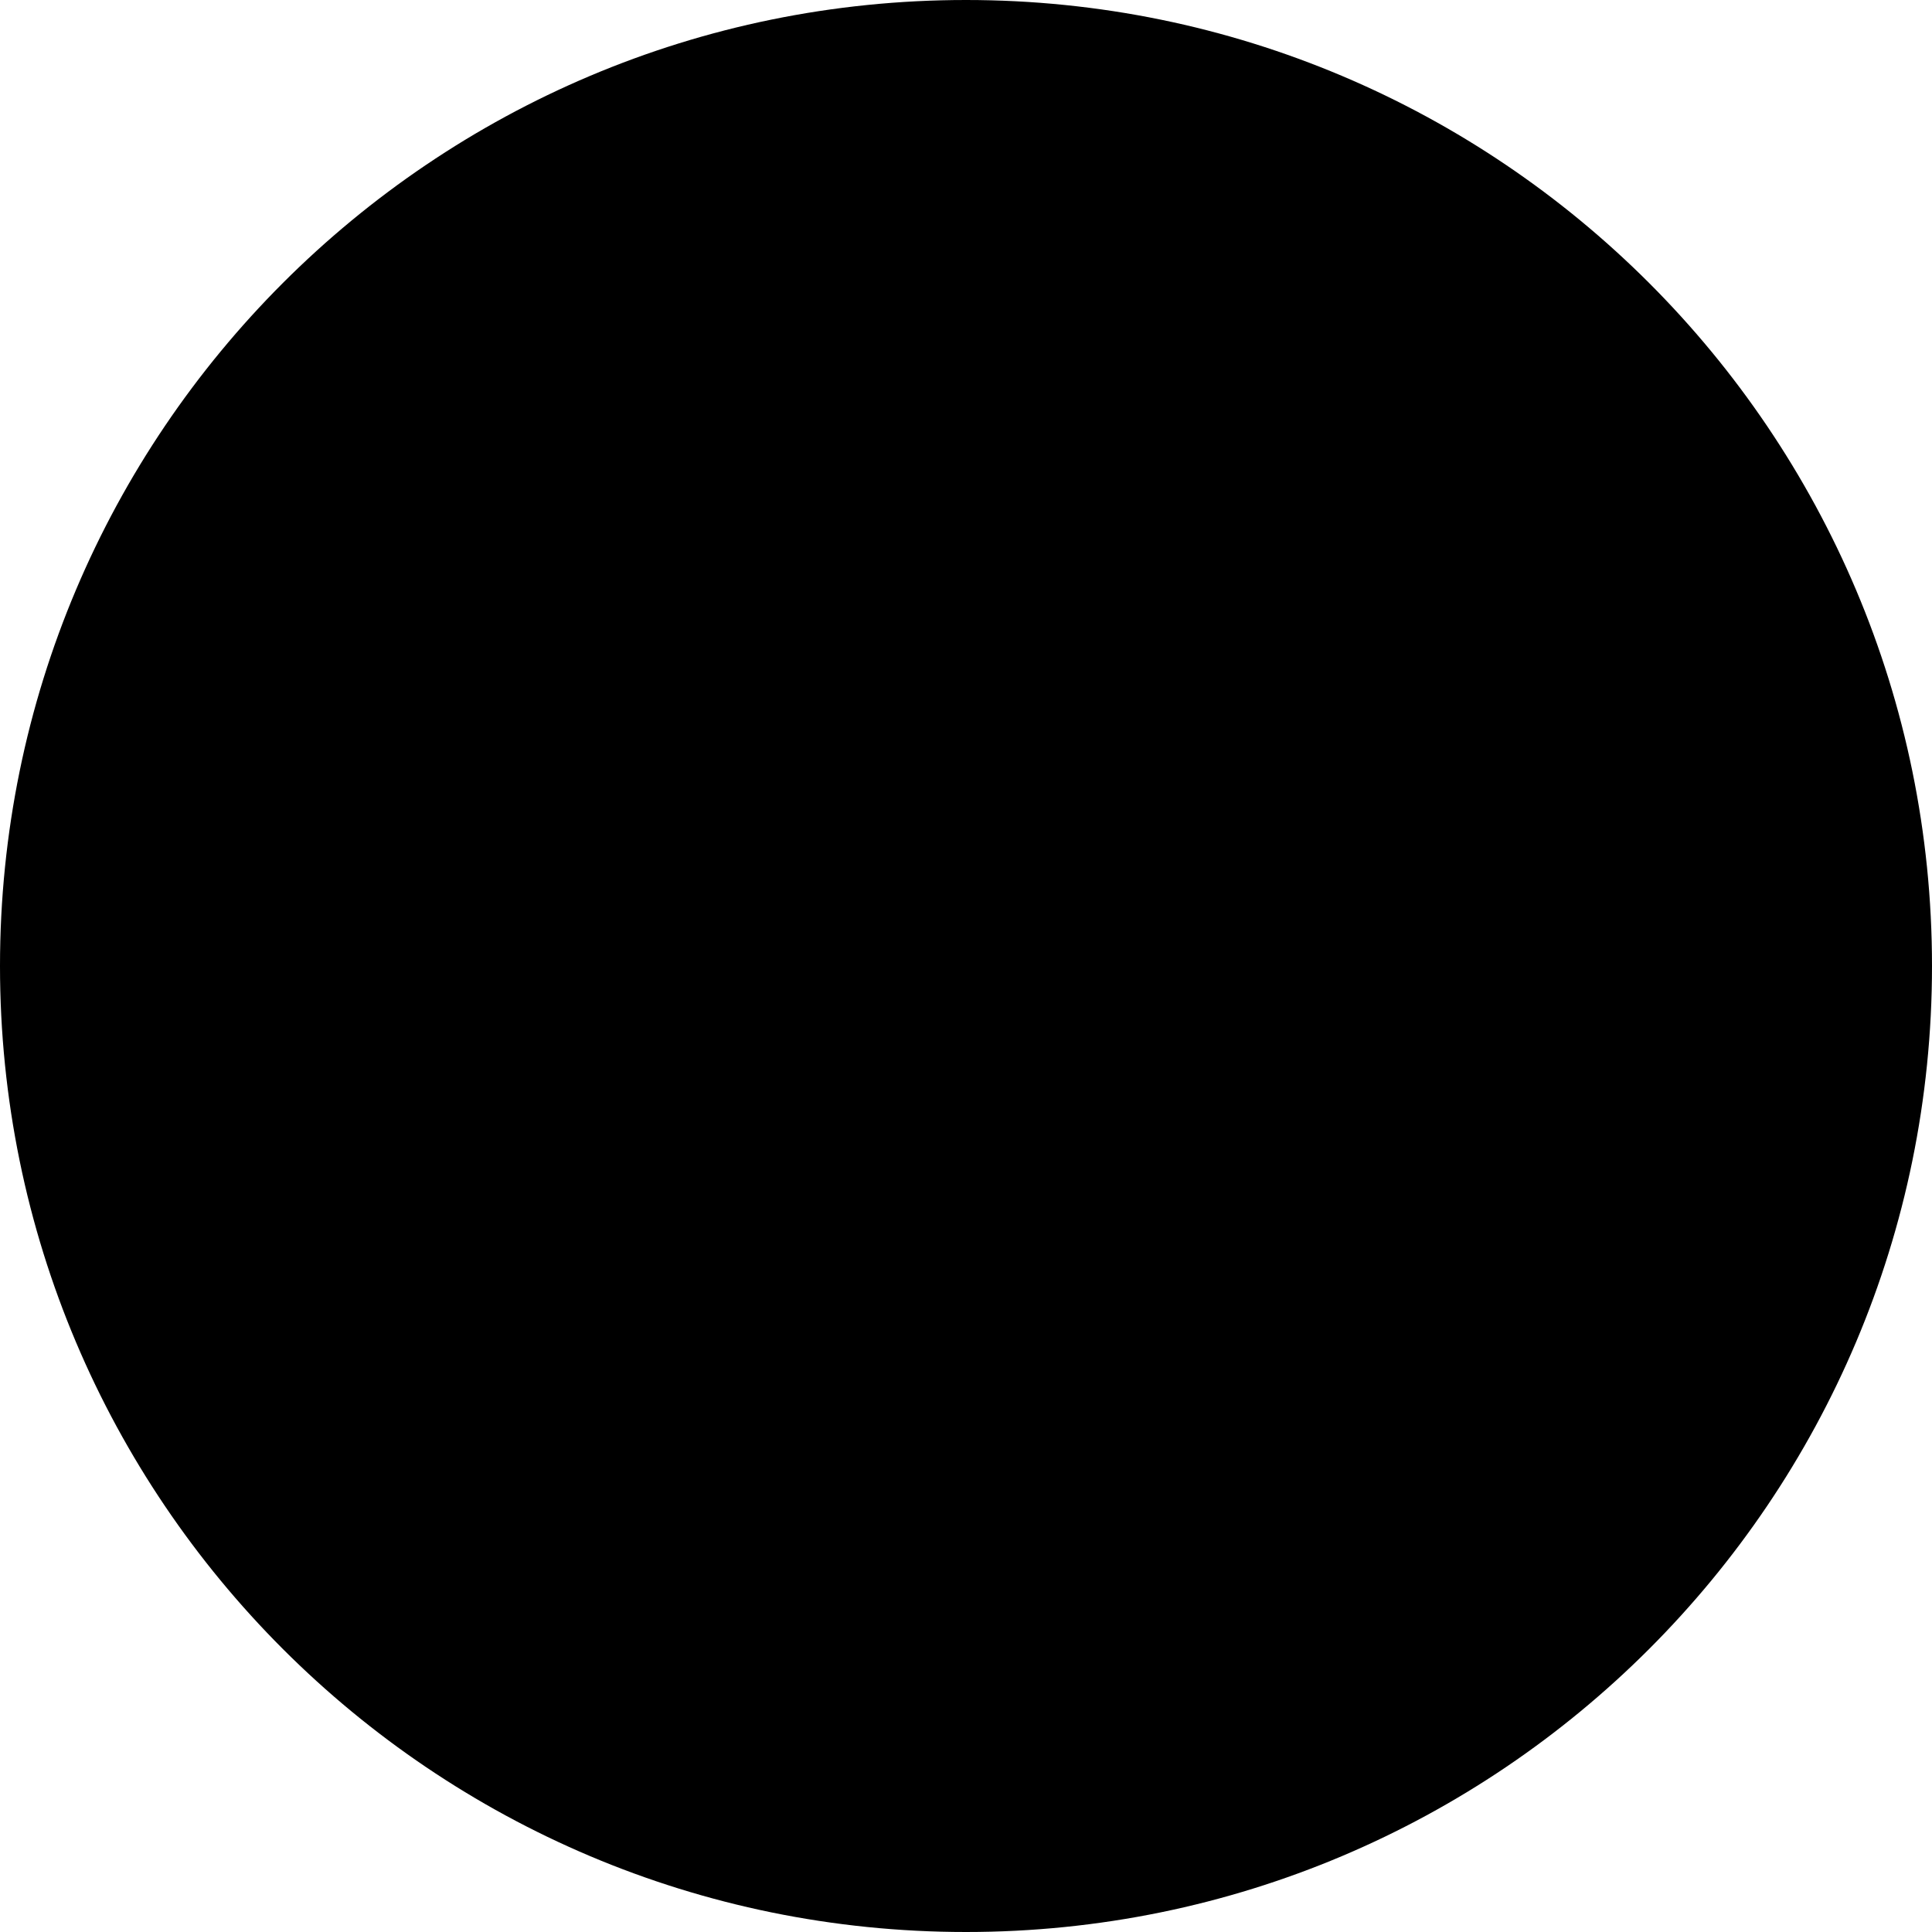
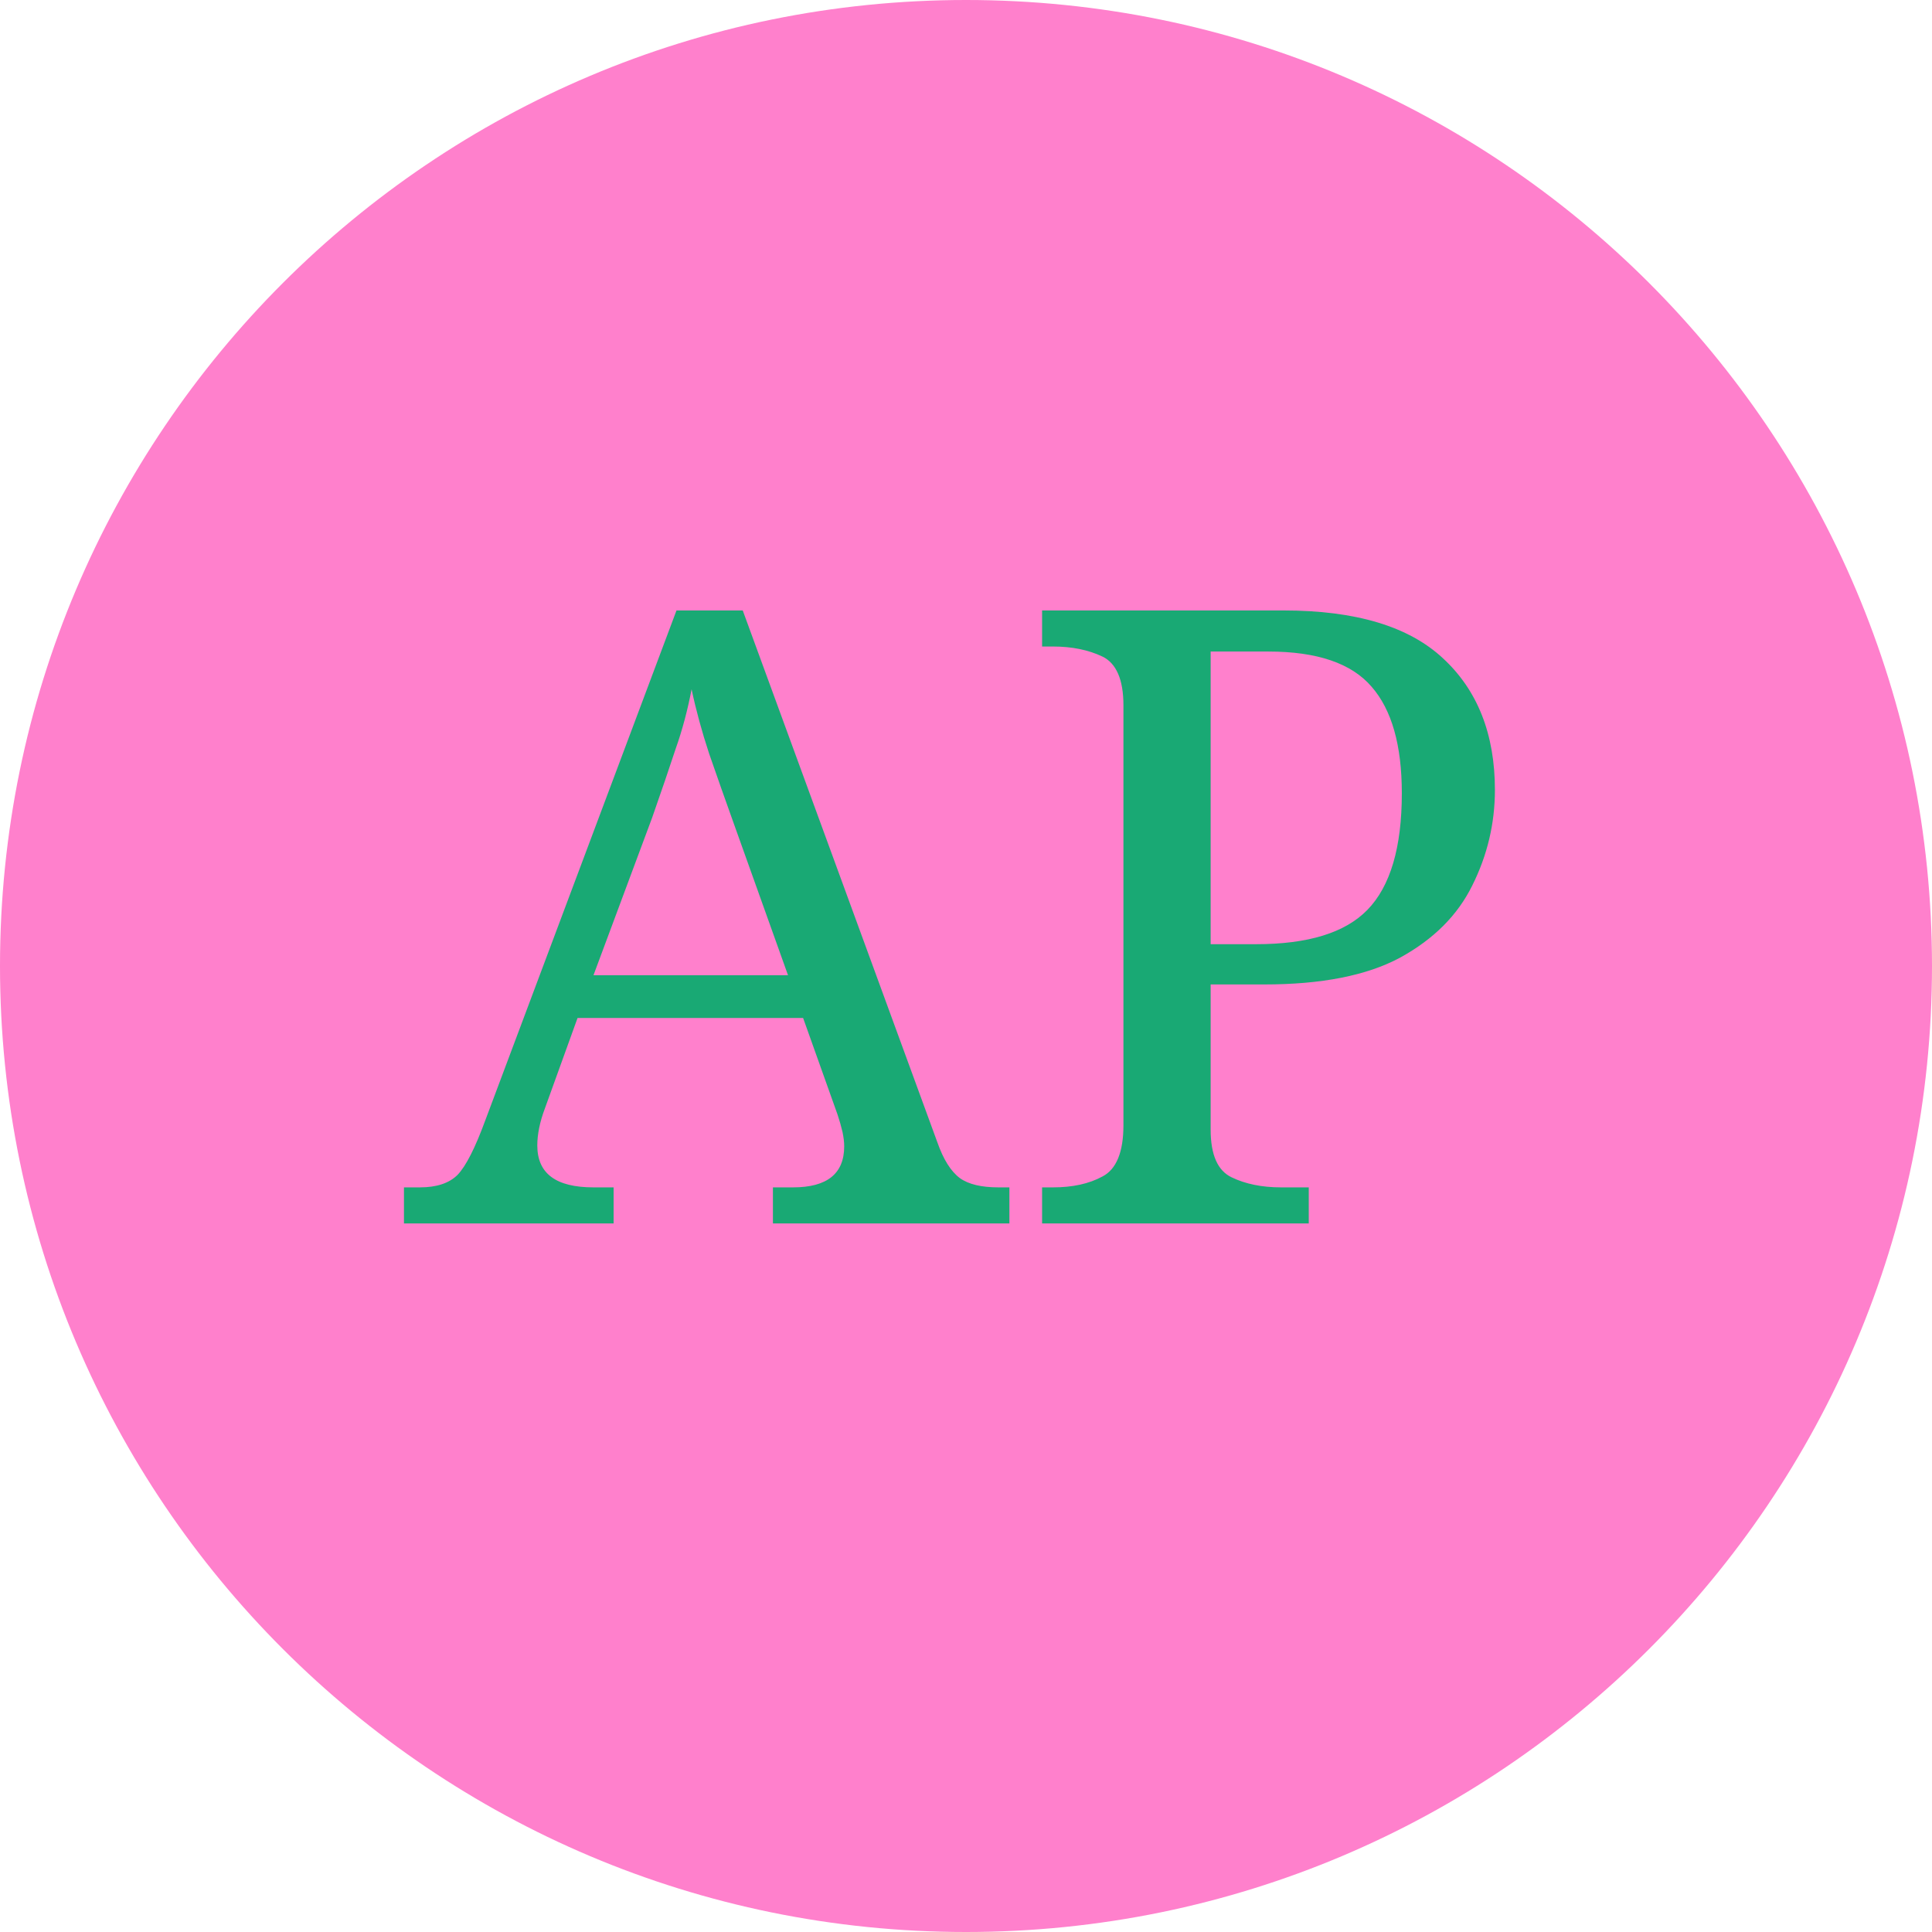
<svg xmlns="http://www.w3.org/2000/svg" xml:space="preserve" style="shape-rendering:geometricPrecision; text-rendering:geometricPrecision; image-rendering:optimizeQuality; fill-rule:evenodd; clip-rule:evenodd" viewBox="0 0 36 36">
  <g id="logo">
-     <circle fill="" style="stroke-width:0;stroke-miterlimit:10;" cx="18" cy="18" r="18" />
-     <text x="50%" y="50%" fill="" text-anchor="middle" font-family="baskerville,serif" font-size="16px" stroke-width="0px" dy=".3em" style="text-transform:lowercase">AP</text>
+     <circle fill="#ff80cc" style="stroke-width:0;stroke-miterlimit:10;" cx="18" cy="18" r="18" />
+     <text x="50%" y="50%" fill="#19a974" text-anchor="middle" font-family="baskerville,serif" font-size="16px" stroke-width="0px" dy=".3em" style="text-transform:lowercase">AP</text>
  </g>
</svg>
